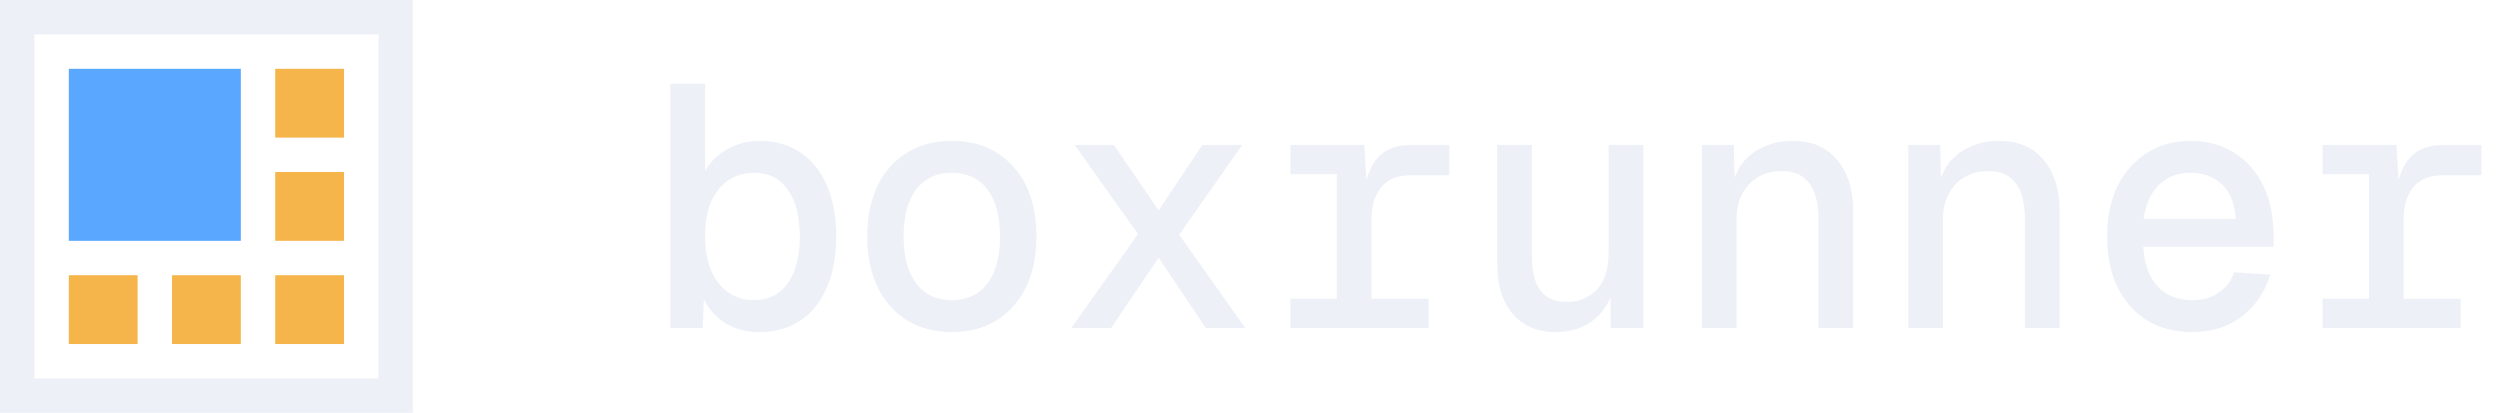
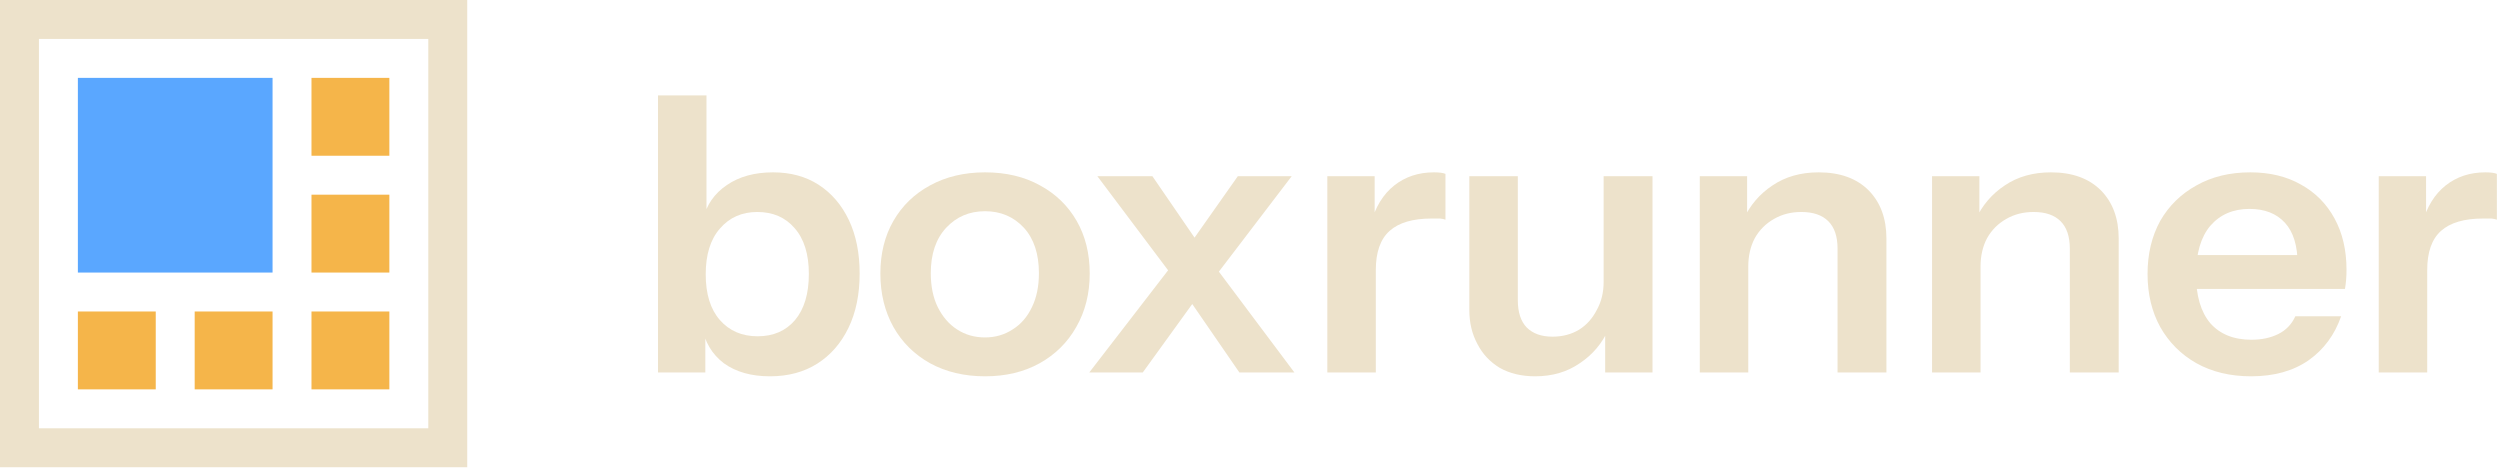
- <svg xmlns="http://www.w3.org/2000/svg" viewBox="0 0 218 36" width="218" height="36" role="img">
+ <svg xmlns="http://www.w3.org/2000/svg" viewBox="0 0 181.9 34" width="181.9" height="34" role="img">
  <defs>
-     <path id="e88" d="M342 -12Q298 -12 263 3Q228 18 204 46Q180 74 168 110L181 127L176 0H82V710H183V412L173 433Q182 462 205 487Q228 512 264 528Q299 544 342 544Q410 544 460 510Q510 477 537 414Q564 352 564 266Q564 180 537 118Q510 55 460 22Q410 -12 342 -12ZM325 81Q388 81 423 130Q458 180 458 266Q458 353 423 402Q388 451 327 451Q282 451 250 429Q218 407 200 366Q183 325 183 266Q183 209 200 168Q218 126 250 104Q281 81 325 81Z" />
-     <path id="e120" d="M300 -12Q226 -12 170 22Q115 56 84 119Q54 182 54 266Q54 351 84 414Q115 476 170 510Q226 544 300 544Q374 544 430 510Q485 476 516 414Q546 351 546 266Q546 182 516 119Q485 56 430 22Q374 -12 300 -12ZM300 81Q367 81 404 130Q440 179 440 266Q440 353 404 402Q367 451 300 451Q233 451 196 402Q160 353 160 266Q160 179 196 130Q233 81 300 81Z" />
-     <path id="e150" d="M47 0 241 273 57 532H171L301 342L428 532H544L361 271L553 0H438L301 204L163 0Z" />
-     <path id="e131" d="M84 0V85H265L219 39V493L265 447H84V532H299L308 384L299 391Q306 462 340 497Q373 532 433 532H546V444H437Q399 444 373 430Q347 415 334 386Q320 358 320 316V39L274 85H486V0Z" />
-     <path id="e142" d="M254 -12Q177 -12 131 40Q85 93 85 188V532H186V214Q186 142 211 109Q236 76 287 76Q342 76 376 113Q409 150 409 218V532H510V0H415L414 139L428 133Q414 64 369 26Q324 -12 254 -12Z" />
-     <path id="e117" d="M80 0V532H173L176 393L165 401Q175 450 200 482Q226 513 263 528Q300 544 342 544Q402 544 441 518Q480 491 500 446Q520 400 520 343V0H419V317Q419 386 392 421Q366 456 313 456Q276 456 246 440Q217 424 199 392Q181 361 181 315V0Z" />
-     <path id="e95" d="M305 -12Q230 -12 174 22Q119 56 88 119Q58 182 58 266Q58 350 88 412Q119 474 174 509Q228 544 302 544Q372 544 426 510Q481 477 512 414Q542 352 542 264V236H163Q168 160 206 120Q243 81 306 81Q353 81 384 104Q415 126 427 162L532 155Q509 79 450 34Q391 -12 305 -12ZM164 317H432Q427 385 391 418Q355 451 301 451Q245 451 210 417Q174 383 164 317Z" />
+     <path id="d91" d="m358-10q-73 0-120 34q-46 35-57 96l9 1l0-121l-123 0l0 720l126 0l0-325l-9 2q13 57 62 90q48 33 120 33q68 0 118-32q51-33 79-92q28-59 28-139q0-81-29-141q-29-60-81-93q-52-33-123-33zm-32 104q61 0 97 42q36 43 36 120q0 77-37 119q-36 42-97 42q-60 0-97-43q-37-42-37-119q0-77 37-119q37-42 98-42z" />
+     <path id="d122" d="m299-10q-81 0-143 34q-61 34-95 94q-34 61-34 139q0 78 34 137q34 59 95 92q62 34 143 34q82 0 143-34q61-33 95-92q34-59 34-137q0-78-35-139q-34-60-95-94q-61-34-142-34zm0 101q40 0 72 21q32 20 50 58q18 37 18 88q0 75-39 118q-40 43-101 43q-61 0-101-43q-40-43-40-118q0-51 18-88q19-38 50-58q32-21 73-21z" />
+     <path id="d151" d="m417 0l-157 228l-212 282l143 0l142-207l227-303zm-147 307l143 203l140 0l-222-291zm50-94l-154-213l-139 0l233 302z" />
+     <path id="d133" d="m67 0l0 510l123 0l0-123l3 0l0-387zm126 266l-13 121q18 65 61 99q43 34 103 34q21 0 30-4l0-119q-5 2-14 3q-9 0-22 0q-73 0-109-32q-36-32-36-102z" />
+     <path id="d143" d="m232-10q-53 0-92 22q-38 23-58 62q-21 39-21 88l0 348l126 0l0-322q0-47 23-71q24-24 67-24q39 0 69 18q29 18 46 51q18 32 18 73l13-122q-25-56-75-89q-49-34-116-34zm182 10l0 120l-4 0l0 390l127 0l0-510z" />
+     <path id="d119" d="m67 0l0 510l123 0l0-120l3 0l0-390zm358 0l0 322q0 47-24 71q-24 24-70 24q-40 0-71-18q-32-18-50-50q-17-32-17-74l-13 122q26 56 76 89q50 34 120 34q83 0 130-47q46-47 46-125l0-348z" />
+     <path id="d98" d="m296-10q-81 0-142 34q-60 34-94 94q-33 60-33 138q0 78 33 138q34 59 94 92q60 34 140 34q76 0 132-32q56-31 87-88q31-57 31-133q0-14-1-26q-1-12-3-24l-435 0l0 88l338 0l-26-24q0 72-33 108q-33 36-92 36q-64 0-102-44q-37-44-37-127q0-82 37-126q38-43 107-43q40 0 70 15q30 15 44 46l119 0q-25-72-84-114q-60-42-150-42z" />
  </defs>
-   <g transform="translate(0 0) scale(3) translate(-2 -2)">
-     <path d="M2 2h12v12H2zM3 3v10h10V3z" fill-rule="evenodd" fill="#edf1f7" />
+   <g transform="translate(0 0) scale(2.833) translate(-2 -2)">
+     <path d="M2 2h12v12H2zM3 3v10h10V3z" fill-rule="evenodd" fill="#ede2cb" />
    <path d="M4 4h5v5H4z" fill="#5aa7ff" />
    <path d="M10 4h2v2h-2zM10 7h2v2h-2zM4 10h2v2h-2zM7 10h2v2h-2zM10 10h2v2h-2z" fill="#f5b54a" />
  </g>
-   <g fill="#edf1f7">
-     <use href="#e88" transform="translate(56 28.6) scale(0.03 -0.03)" />
-     <use href="#e120" transform="translate(74 28.6) scale(0.03 -0.03)" />
-     <use href="#e150" transform="translate(92 28.6) scale(0.03 -0.03)" />
-     <use href="#e131" transform="translate(110 28.6) scale(0.03 -0.03)" />
-     <use href="#e142" transform="translate(128 28.6) scale(0.03 -0.03)" />
-     <use href="#e117" transform="translate(146 28.6) scale(0.03 -0.03)" />
-     <use href="#e117" transform="translate(164 28.6) scale(0.03 -0.03)" />
-     <use href="#e95" transform="translate(182 28.6) scale(0.03 -0.03)" />
-     <use href="#e131" transform="translate(200 28.6) scale(0.03 -0.03)" />
+   <g fill="#ede2cb">
+     <use href="#d91" transform="translate(46 27.1) scale(0.028 -0.028)" />
+     <use href="#d122" transform="translate(63.3 27.1) scale(0.028 -0.028)" />
+     <use href="#d151" transform="translate(78.5 27.1) scale(0.028 -0.028)" />
+     <use href="#d133" transform="translate(94.7 27.1) scale(0.028 -0.028)" />
+     <use href="#d143" transform="translate(105.2 27.1) scale(0.028 -0.028)" />
+     <use href="#d119" transform="translate(121.8 27.1) scale(0.028 -0.028)" />
+     <use href="#d119" transform="translate(138.7 27.1) scale(0.028 -0.028)" />
+     <use href="#d98" transform="translate(155.5 27.1) scale(0.028 -0.028)" />
+     <use href="#d133" transform="translate(171.2 27.1) scale(0.028 -0.028)" />
  </g>
</svg>
